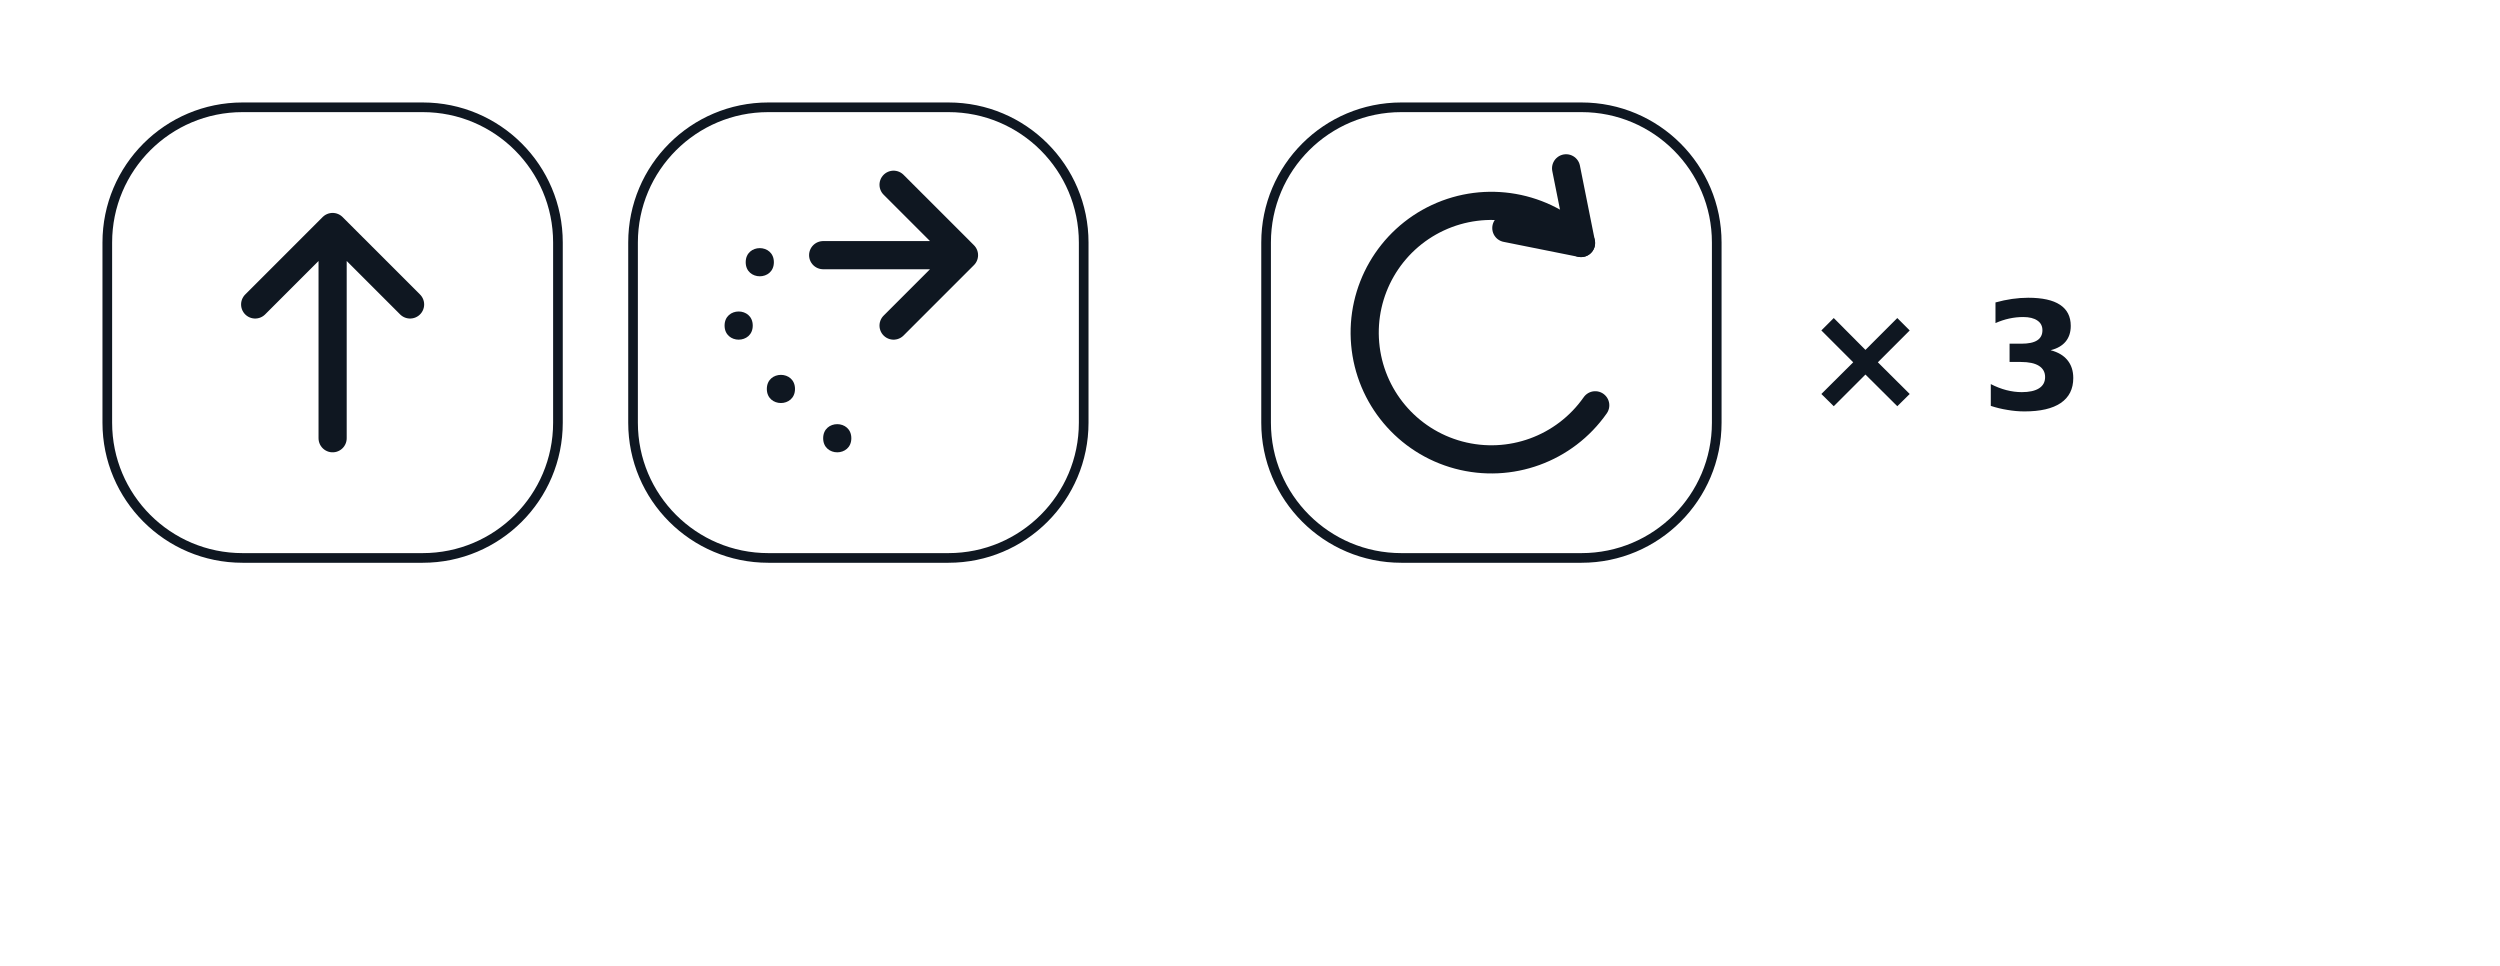
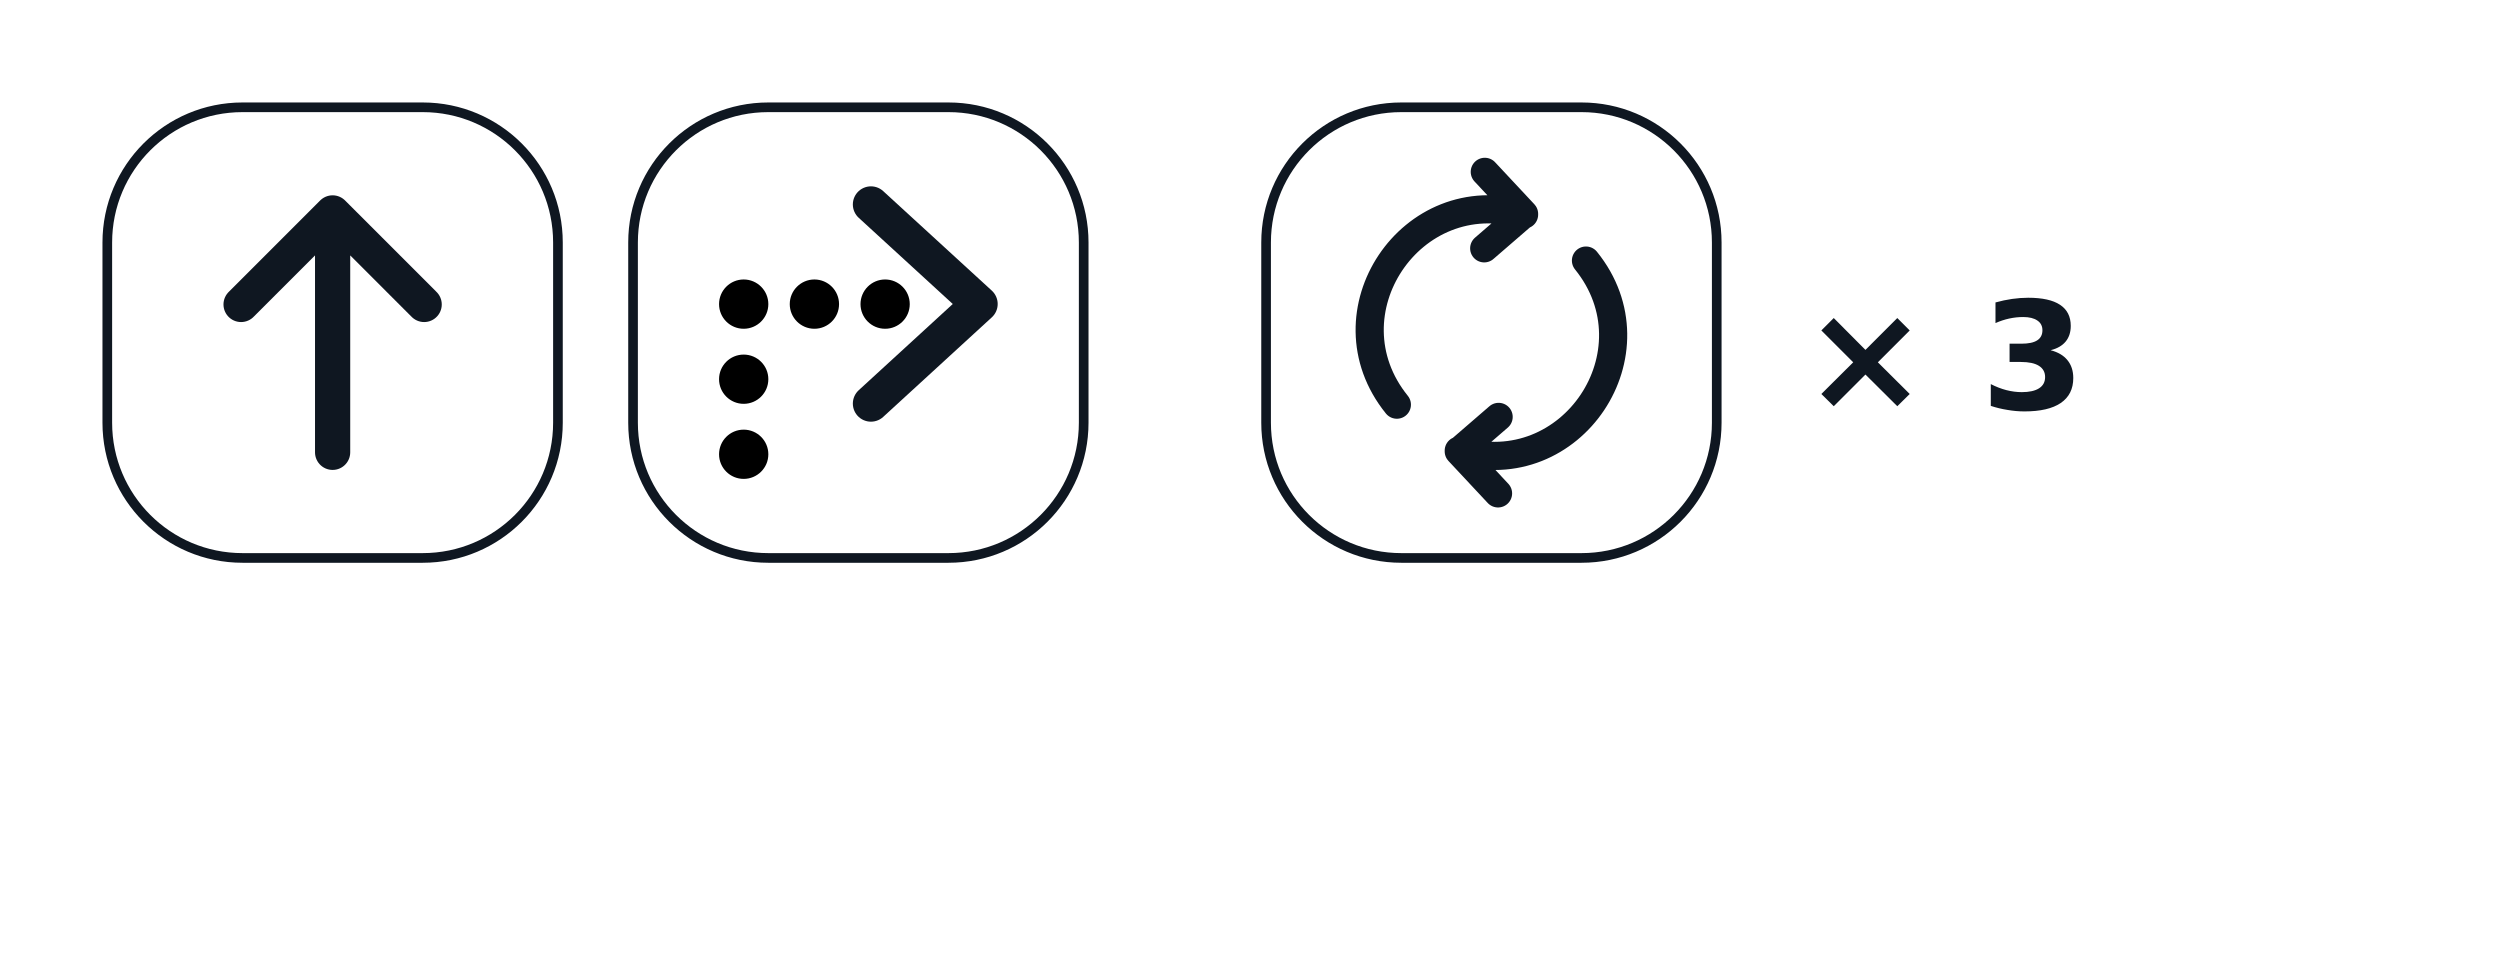
<svg xmlns="http://www.w3.org/2000/svg" xmlns:xlink="http://www.w3.org/1999/xlink" width="233" height="90" viewBox="0 0 233 90">
  <defs>
    <g>
      <g id="glyph-0-0">
        <path d="M 9.984 -7.344 L 7.016 -4.375 L 9.984 -1.422 L 8.828 -0.281 L 5.859 -3.234 L 2.906 -0.281 L 1.75 -1.422 L 4.719 -4.375 L 1.75 -7.344 L 2.906 -8.5 L 5.859 -5.531 L 8.828 -8.5 Z M 9.984 -7.344 " />
      </g>
      <g id="glyph-0-1">
</g>
      <g id="glyph-0-2">
        <path d="M 6.516 -5.5 C 7.203 -5.32 7.723 -5.016 8.078 -4.578 C 8.441 -4.141 8.625 -3.582 8.625 -2.906 C 8.625 -1.883 8.234 -1.109 7.453 -0.578 C 6.68 -0.055 5.555 0.203 4.078 0.203 C 3.547 0.203 3.016 0.156 2.484 0.062 C 1.961 -0.02 1.445 -0.145 0.938 -0.312 L 0.938 -2.344 C 1.426 -2.094 1.91 -1.906 2.391 -1.781 C 2.879 -1.656 3.359 -1.594 3.828 -1.594 C 4.523 -1.594 5.062 -1.711 5.438 -1.953 C 5.812 -2.191 6 -2.539 6 -3 C 6 -3.457 5.805 -3.805 5.422 -4.047 C 5.047 -4.285 4.484 -4.406 3.734 -4.406 L 2.688 -4.406 L 2.688 -6.109 L 3.797 -6.109 C 4.453 -6.109 4.941 -6.211 5.266 -6.422 C 5.586 -6.629 5.75 -6.941 5.75 -7.359 C 5.75 -7.754 5.594 -8.055 5.281 -8.266 C 4.969 -8.484 4.523 -8.594 3.953 -8.594 C 3.523 -8.594 3.094 -8.547 2.656 -8.453 C 2.227 -8.359 1.801 -8.219 1.375 -8.031 L 1.375 -9.953 C 1.895 -10.098 2.41 -10.207 2.922 -10.281 C 3.43 -10.352 3.93 -10.391 4.422 -10.391 C 5.742 -10.391 6.734 -10.172 7.391 -9.734 C 8.055 -9.297 8.391 -8.641 8.391 -7.766 C 8.391 -7.172 8.227 -6.68 7.906 -6.297 C 7.594 -5.922 7.129 -5.656 6.516 -5.5 Z M 6.516 -5.5 " />
      </g>
    </g>
  </defs>
  <path fill-rule="nonzero" fill="rgb(100%, 100%, 100%)" fill-opacity="1" stroke-width="0.9" stroke-linecap="butt" stroke-linejoin="miter" stroke="rgb(6%, 9%, 13%)" stroke-opacity="1" stroke-miterlimit="10" d="M 39.398 10 C 46.359 10 52 15.641 52 22.602 L 52 39.398 C 52 46.359 46.359 52 39.398 52 L 22.602 52 C 15.641 52 10 46.359 10 39.398 L 10 22.602 C 10 15.641 15.641 10 22.602 10 Z M 39.398 10 " />
-   <path fill="none" stroke-width="4" stroke-linecap="round" stroke-linejoin="round" stroke="rgb(6%, 9%, 13%)" stroke-opacity="1" stroke-miterlimit="10" d="M 32 47 L 32 17 L 21 28 M 32 17 L 43 28 " transform="matrix(0.65625, 0, 0, 0.65625, 10, 10)" />
+   <path fill="none" stroke-width="5" stroke-linecap="round" stroke-linejoin="round" stroke="rgb(5.882%, 9.02%, 12.941%)" stroke-opacity="1" stroke-miterlimit="4" d="M 32 49 L 32 15 M 19 28 L 32 15 L 45 28 " transform="matrix(0.65625, 0, 0, 0.65625, 10, 10)" />
  <path fill-rule="nonzero" fill="rgb(100%, 100%, 100%)" fill-opacity="1" stroke-width="0.9" stroke-linecap="butt" stroke-linejoin="miter" stroke="rgb(6%, 9%, 13%)" stroke-opacity="1" stroke-miterlimit="10" d="M 88.398 10 C 95.359 10 101 15.641 101 22.602 L 101 39.398 C 101 46.359 95.359 52 88.398 52 L 71.602 52 C 64.641 52 59 46.359 59 39.398 L 59 22.602 C 59 15.641 64.641 10 71.602 10 Z M 88.398 10 " />
-   <path fill="none" stroke-width="4" stroke-linecap="round" stroke-linejoin="round" stroke="rgb(6%, 9%, 13%)" stroke-opacity="1" stroke-miterlimit="10" d="M 27 21 L 47 21 L 37 11 M 47 21 L 37 31 " transform="matrix(0.65625, 0, 0, 0.65625, 59, 10)" />
-   <path fill-rule="nonzero" fill="rgb(6%, 9%, 13%)" fill-opacity="1" d="M 72.125 24.438 C 72.125 26.188 69.5 26.188 69.5 24.438 C 69.5 22.688 72.125 22.688 72.125 24.438 " />
-   <path fill-rule="nonzero" fill="rgb(6%, 9%, 13%)" fill-opacity="1" d="M 70.156 30.344 C 70.156 32.094 67.531 32.094 67.531 30.344 C 67.531 28.594 70.156 28.594 70.156 30.344 " />
-   <path fill-rule="nonzero" fill="rgb(6%, 9%, 13%)" fill-opacity="1" d="M 74.094 36.25 C 74.094 38 71.469 38 71.469 36.25 C 71.469 34.5 74.094 34.5 74.094 36.25 " />
-   <path fill-rule="nonzero" fill="rgb(6%, 9%, 13%)" fill-opacity="1" d="M 79.344 40.844 C 79.344 42.594 76.719 42.594 76.719 40.844 C 76.719 39.094 79.344 39.094 79.344 40.844 " />
+   <path fill="none" stroke-width="5.143" stroke-linecap="round" stroke-linejoin="round" stroke="rgb(5.882%, 9.02%, 12.941%)" stroke-opacity="1" stroke-miterlimit="4" d="M 33.671 13.184 L 49.099 27.321 L 33.671 41.464 " transform="matrix(0.65625, 0, 0, 0.65625, 59.07545, 10.4024)" />
+   <path fill-rule="nonzero" fill="rgb(0%, 0%, 0%)" fill-opacity="1" d="M 84.789 28.344 C 84.789 29.613 83.762 30.641 82.492 30.641 C 81.227 30.641 80.199 29.613 80.199 28.344 C 80.199 27.078 81.227 26.047 82.492 26.047 C 83.762 26.047 84.789 27.078 84.789 28.344 Z M 84.789 28.344 " />
+   <path fill-rule="nonzero" fill="rgb(0%, 0%, 0%)" fill-opacity="1" d="M 78.199 28.344 C 78.199 29.613 77.172 30.641 75.902 30.641 C 74.637 30.641 73.605 29.613 73.605 28.344 C 73.605 27.078 74.637 26.047 75.902 26.047 C 77.172 26.047 78.199 27.078 78.199 28.344 Z M 78.199 28.344 " />
+   <path fill-rule="nonzero" fill="rgb(0%, 0%, 0%)" fill-opacity="1" d="M 71.609 28.344 C 71.609 29.613 70.578 30.641 69.312 30.641 C 68.043 30.641 67.016 29.613 67.016 28.344 C 67.016 27.078 68.043 26.047 69.312 26.047 C 70.578 26.047 71.609 27.078 71.609 28.344 Z M 71.609 28.344 " />
+   <path fill-rule="nonzero" fill="rgb(0%, 0%, 0%)" fill-opacity="1" d="M 71.609 35.34 C 71.609 36.609 70.578 37.637 69.312 37.637 C 68.043 37.637 67.016 36.609 67.016 35.34 C 67.016 34.074 68.043 33.047 69.312 33.047 C 70.578 33.047 71.609 34.074 71.609 35.34 Z M 71.609 35.34 " />
+   <path fill-rule="nonzero" fill="rgb(0%, 0%, 0%)" fill-opacity="1" d="M 71.609 42.34 C 71.609 43.605 70.578 44.633 69.312 44.633 C 68.043 44.633 67.016 43.605 67.016 42.34 C 67.016 41.07 68.043 40.043 69.312 40.043 C 70.578 40.043 71.609 41.07 71.609 42.34 Z M 71.609 42.34 " />
  <path fill-rule="nonzero" fill="rgb(100%, 100%, 100%)" fill-opacity="1" stroke-width="0.9" stroke-linecap="butt" stroke-linejoin="miter" stroke="rgb(6%, 9%, 13%)" stroke-opacity="1" stroke-miterlimit="10" d="M 147.398 10 C 154.359 10 160 15.641 160 22.602 L 160 39.398 C 160 46.359 154.359 52 147.398 52 L 130.602 52 C 123.641 52 118 46.359 118 39.398 L 118 22.602 C 118 15.641 123.641 10 130.602 10 Z M 147.398 10 " />
-   <path fill="none" stroke-width="4" stroke-linecap="round" stroke-linejoin="round" stroke="rgb(6%, 9%, 13%)" stroke-opacity="1" stroke-miterlimit="10" d="M 46.744 42.321 C 42.405 48.524 34.649 51.345 27.339 49.387 C 20.03 47.429 14.726 41.107 14.071 33.571 C 13.411 26.03 17.536 18.887 24.393 15.685 C 31.25 12.488 39.375 13.923 44.726 19.274 " transform="matrix(0.65625, 0, 0, 0.65625, 118, 10)" />
-   <path fill="none" stroke-width="4" stroke-linecap="round" stroke-linejoin="round" stroke="rgb(6%, 9%, 13%)" stroke-opacity="1" stroke-miterlimit="10" d="M 34.119 17.149 L 44.726 19.274 L 42.607 8.667 " transform="matrix(0.65625, 0, 0, 0.65625, 118, 10)" />
+   <path fill="none" stroke-width="4" stroke-linecap="round" stroke-linejoin="round" stroke="rgb(5.882%, 9.02%, 12.941%)" stroke-opacity="1" stroke-miterlimit="4" d="M 34.497 15.702 C 18.485 10.94 5.932 29.702 16.432 42.69 M 28.92 9.625 L 34.497 15.595 L 28.837 20.488 " transform="matrix(0.65625, 0, 0, 0.65625, 119.4042, 9.69934)" />
+   <path fill="none" stroke-width="4" stroke-linecap="round" stroke-linejoin="round" stroke="rgb(5.882%, 9.02%, 12.941%)" stroke-opacity="1" stroke-miterlimit="4" d="M 25.223 49.214 C 41.235 53.976 53.789 35.214 43.289 22.226 M 30.801 55.291 L 25.223 49.321 L 30.884 44.428 " transform="matrix(0.65625, 0, 0, 0.65625, 119.4042, 9.69934)" />
  <g fill="rgb(6%, 9%, 13%)" fill-opacity="1">
    <use xlink:href="#glyph-0-0" x="168" y="38.141" />
    <use xlink:href="#glyph-0-1" x="179.73" y="38.141" />
    <use xlink:href="#glyph-0-2" x="184.604" y="38.141" />
  </g>
</svg>
